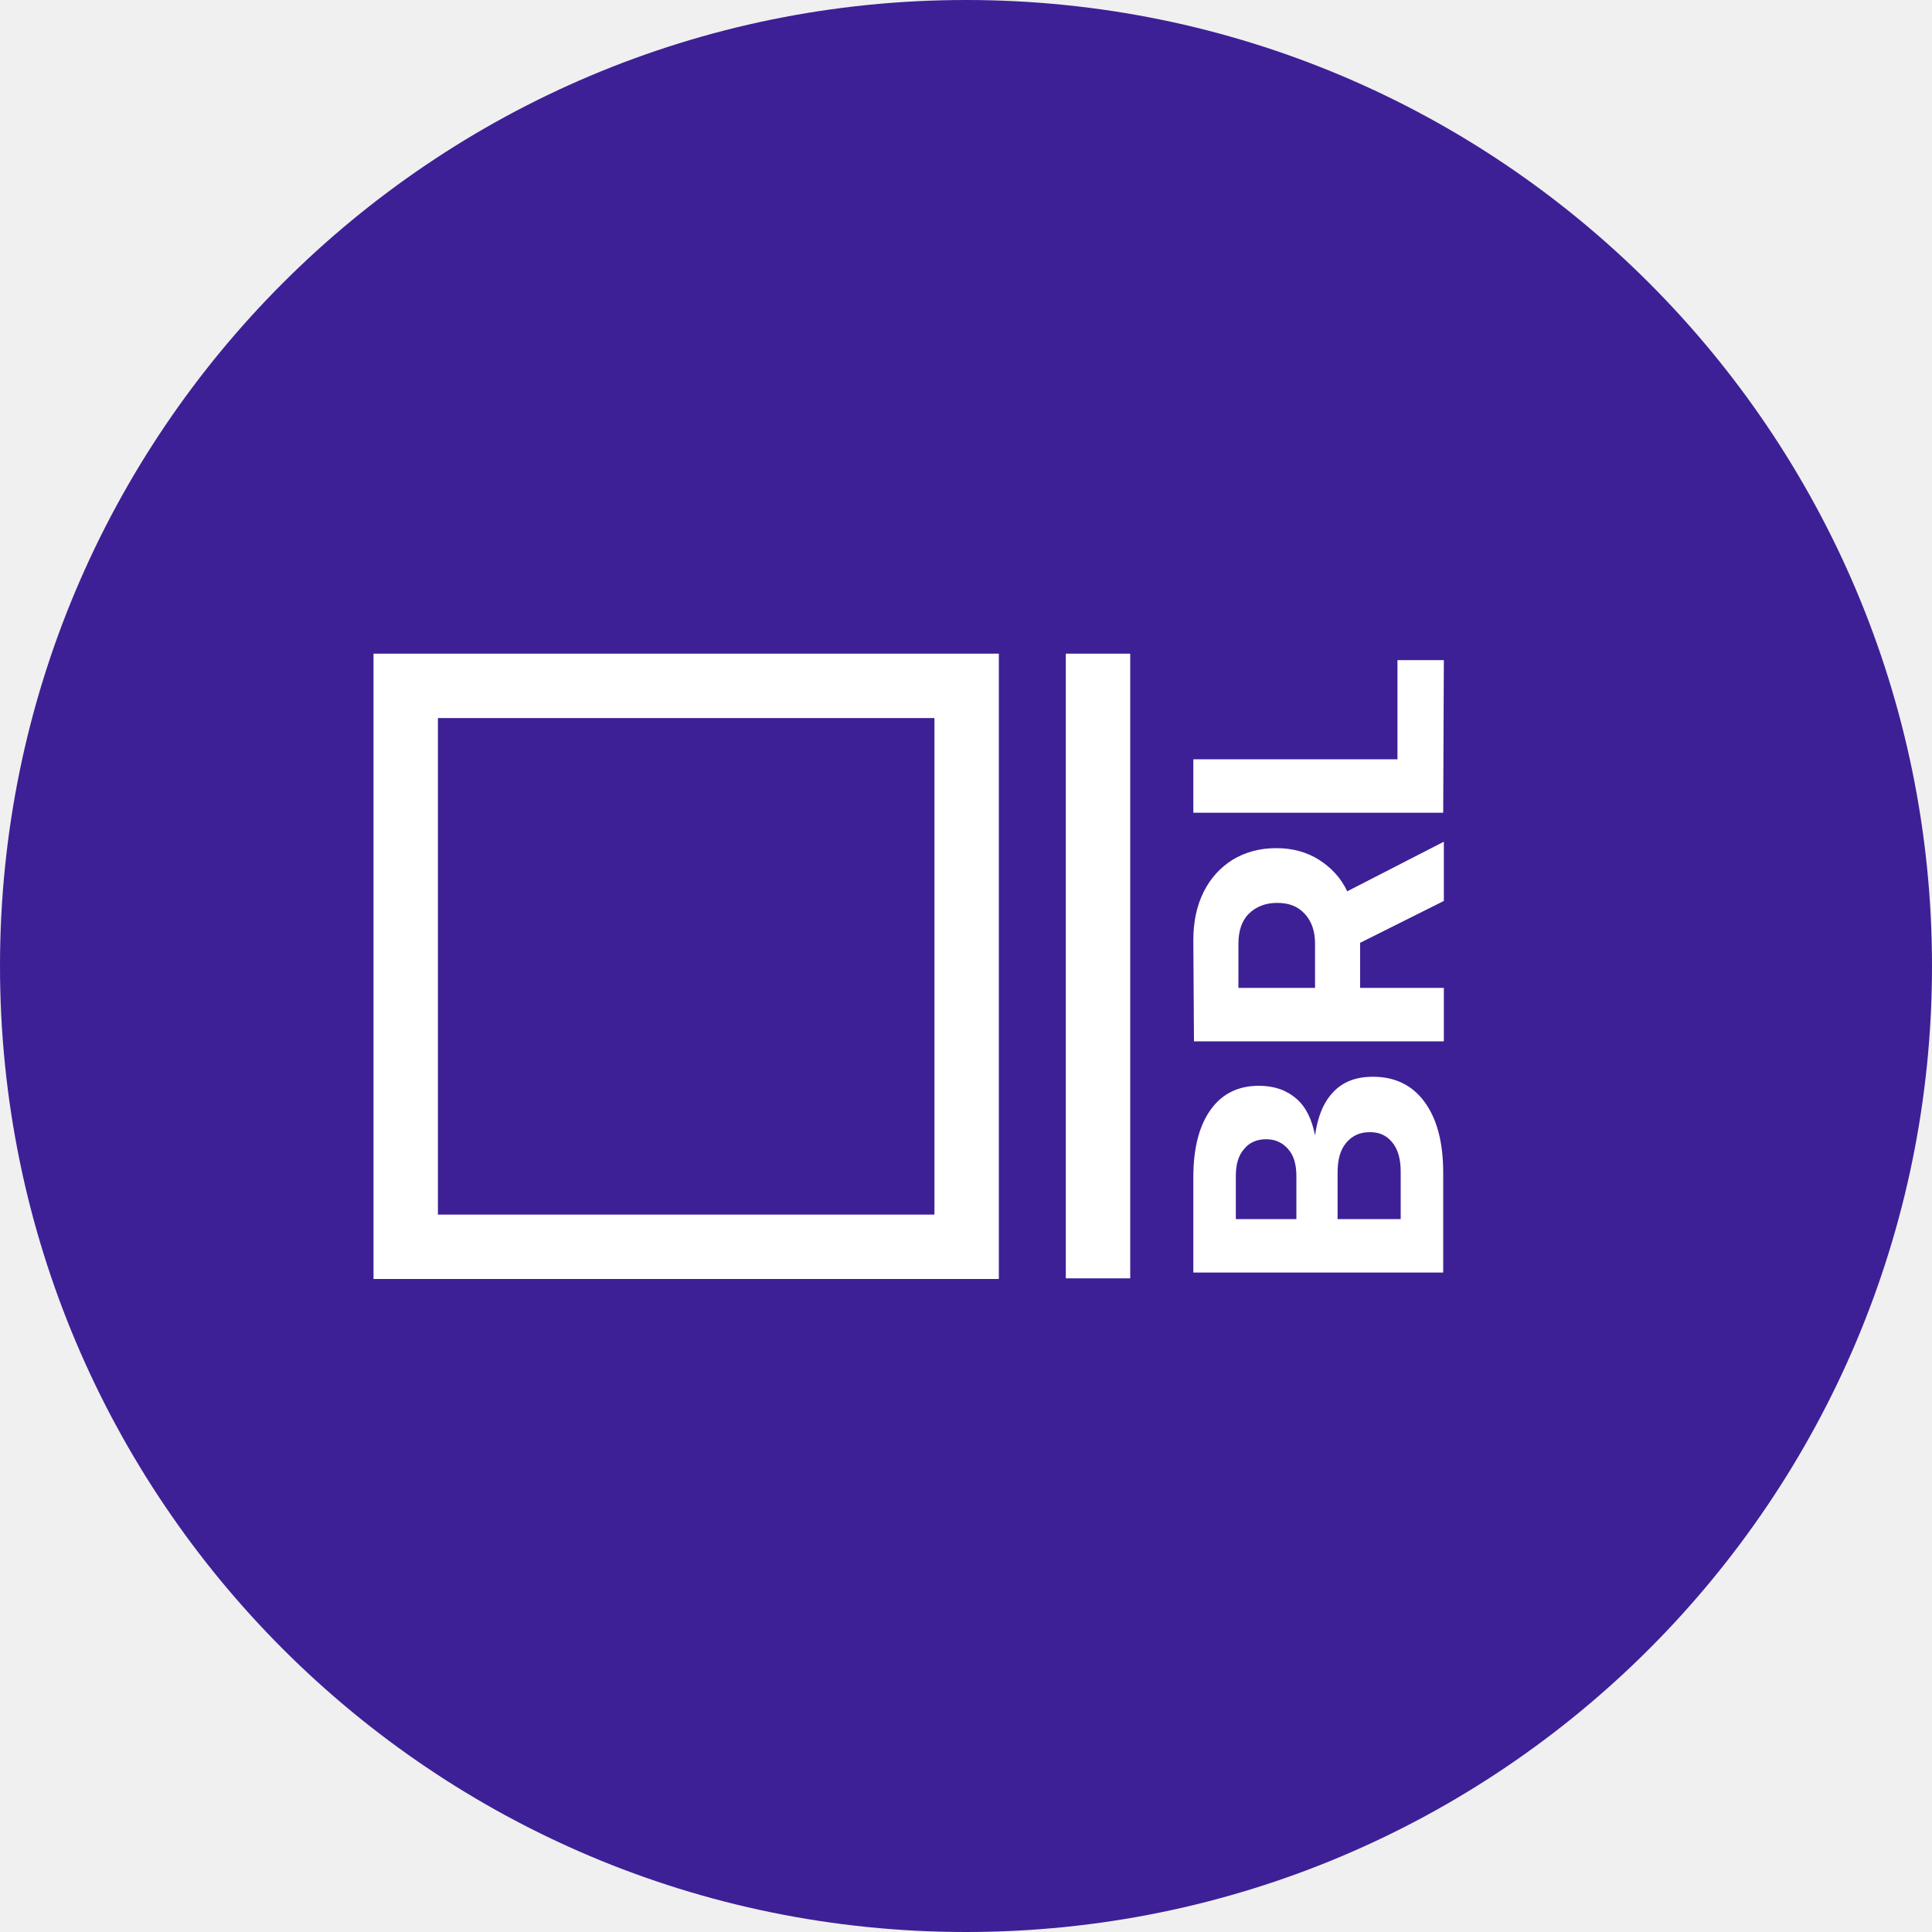
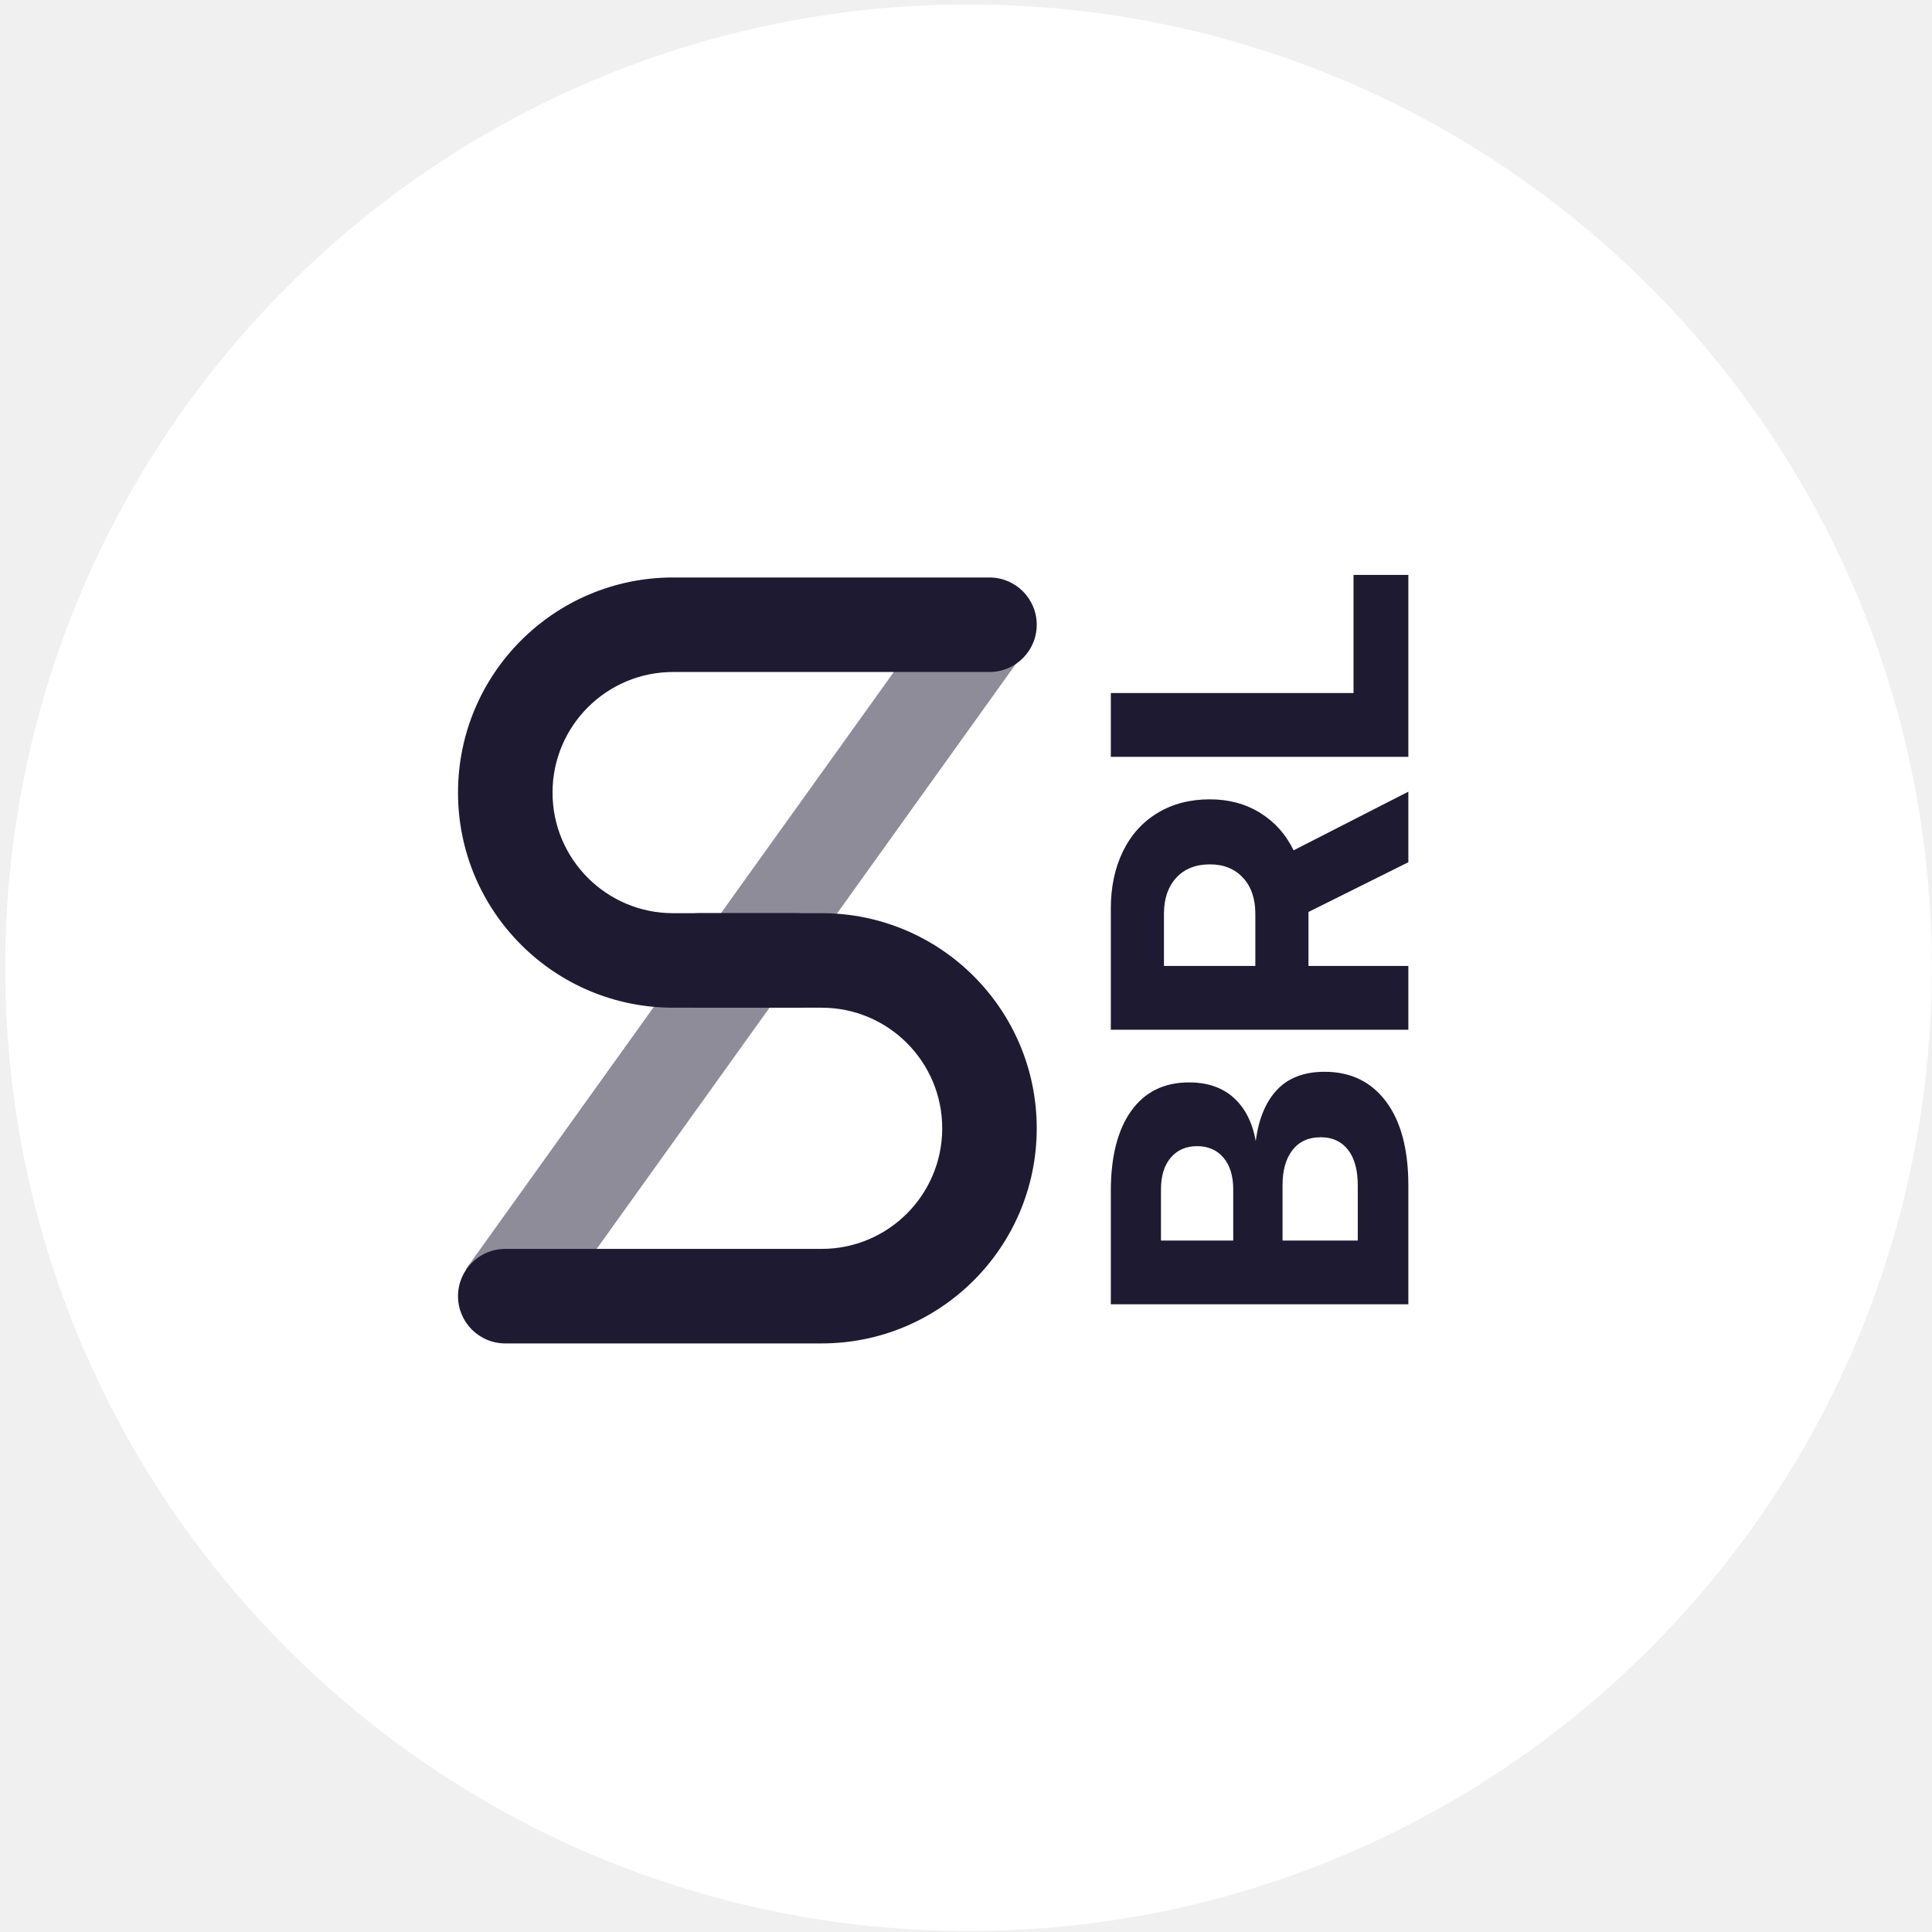
- <svg xmlns="http://www.w3.org/2000/svg" version="1.1" id="Layer_1" x="0px" y="0px" viewBox="-233 363 300 300" style="enable-background:new -233 363 300 300;" xml:space="preserve">
-   <style type="text/css">
- 	.st0{fill:#3D2096;}
- 	.st1{fill:#FFFFFF;}
- </style>
-   <g id="Main">
-     <g>
-       <circle class="st0" cx="-83" cy="513" r="150" />
-     </g>
-     <g id="Logo">
-       <g id="XMLID_1_">
-         <polygon class="st1" points="-57.5,464.5 -67.5,464.5 -67.5,561.5 -57.5,561.5    " />
-       </g>
-       <g id="XMLID_2_">
-         <path class="st1" d="M-87.9,474.5v77.1H-165v-77.1L-87.9,474.5 M-77.9,464.5H-175v97.1h97.1V464.5L-77.9,464.5z" />
-       </g>
-     </g>
-     <g id="Text">
-       <path class="st1" d="M-47.7,545.8c0-4.5,0.9-8,2.7-10.5s4.3-3.7,7.5-3.7c2.4,0,4.3,0.7,5.8,2s2.4,3.2,2.9,5.7    c0.4-2.9,1.3-5.1,2.8-6.7c1.5-1.6,3.5-2.4,6.2-2.4c3.4,0,6.1,1.3,8,3.9c1.9,2.6,2.9,6.2,2.9,11v15.5h-38.8L-47.7,545.8    L-47.7,545.8z M-31.7,552.3v-6.7c0-1.8-0.4-3.2-1.3-4.2c-0.9-1-2-1.5-3.4-1.5s-2.6,0.5-3.4,1.5c-0.9,1-1.3,2.4-1.3,4.2v6.7H-31.7z     M-15.5,552.3V545c0-2-0.4-3.5-1.3-4.6s-2-1.6-3.5-1.6c-1.6,0-2.8,0.6-3.7,1.7s-1.3,2.6-1.3,4.6v7.2L-15.5,552.3L-15.5,552.3z     M-47.7,509c0-2.8,0.5-5.3,1.6-7.5s2.6-3.8,4.5-5c2-1.2,4.2-1.8,6.8-1.8c2.5,0,4.7,0.6,6.6,1.8c1.9,1.2,3.4,2.8,4.4,4.9l15-7.7    v9.2l-13,6.5v7h13v8.3h-38.8L-47.7,509L-47.7,509z M-28.8,516.4v-6.8c0-2-0.5-3.5-1.6-4.7s-2.5-1.7-4.3-1.7s-3.3,0.6-4.4,1.7    s-1.6,2.7-1.6,4.7v6.8H-28.8z M-8.9,489.2h-38.8v-8.3H-16v-15.4h7.2L-8.9,489.2L-8.9,489.2z" />
-     </g>
+ <svg xmlns="http://www.w3.org/2000/svg" width="300" height="300">
+   <g fill="none" fill-rule="evenodd">
+     <circle cx="150.39" cy="150.271" r="149.576" fill="#FFF" />
+     <path fill="#8E8C98" d="M84.257 205.645l-11.93-8.548L147.36 92.385l11.93 8.548z" />
+     <path fill="#1E1A31" d="M123.57 141.8a7.338 7.338 0 1 1 0 14.675h-19.047c-18.447 0-33.402-14.955-33.402-33.402 0-18.448 14.955-33.403 33.402-33.403h49.122a7.338 7.338 0 1 1 0 14.676h-49.122c-10.342 0-18.726 8.384-18.726 18.727 0 10.342 8.384 18.726 18.726 18.726h19.048z" />
+     <path fill="#1E1A31" d="M108.533 156.475a7.338 7.338 0 0 1 0-14.676h19.048c18.448 0 33.402 14.955 33.402 33.403s-14.954 33.403-33.402 33.403H78.459a7.338 7.338 0 1 1 0-14.676h49.122c10.342 0 18.726-8.384 18.726-18.727 0-10.342-8.384-18.727-18.726-18.727h-19.048z" />
+     <path fill="#1E1A31" fill-rule="nonzero" d="M172.488 184.972c0-5.368 1.056-9.526 3.168-12.474 2.112-2.948 5.104-4.422 8.976-4.422 2.86 0 5.17.792 6.93 2.376 1.76 1.584 2.904 3.828 3.432 6.732.44-3.432 1.54-6.083 3.3-7.953 1.76-1.87 4.224-2.805 7.392-2.805 4.048 0 7.227 1.54 9.537 4.62 2.31 3.08 3.465 7.436 3.465 13.068v18.414h-46.2v-17.556zm19.008 7.656v-7.92c0-2.112-.506-3.762-1.518-4.95-1.012-1.188-2.376-1.782-4.092-1.782-1.716 0-3.08.594-4.092 1.782-1.012 1.188-1.518 2.838-1.518 4.95v7.92h11.22zm19.338 0v-8.58c0-2.376-.506-4.213-1.518-5.511s-2.42-1.947-4.224-1.947c-1.892 0-3.355.66-4.389 1.98-1.034 1.32-1.551 3.146-1.551 5.478v8.58h11.682zm-38.346-51.546c0-3.344.627-6.303 1.881-8.877 1.254-2.574 3.047-4.565 5.379-5.973 2.332-1.408 5.038-2.112 8.118-2.112 2.948 0 5.555.704 7.821 2.112 2.266 1.408 3.993 3.344 5.181 5.808l17.82-9.108v10.956l-15.51 7.722v8.382h15.51v9.9h-46.2v-18.81zm22.44 8.91v-8.118c0-2.332-.638-4.191-1.914-5.577-1.276-1.386-2.992-2.079-5.148-2.079-2.2 0-3.938.693-5.214 2.079-1.276 1.386-1.914 3.245-1.914 5.577v8.118h14.19zm23.76-32.472h-46.2v-9.9h37.686V89.272h8.514v28.248z" />
  </g>
</svg>
